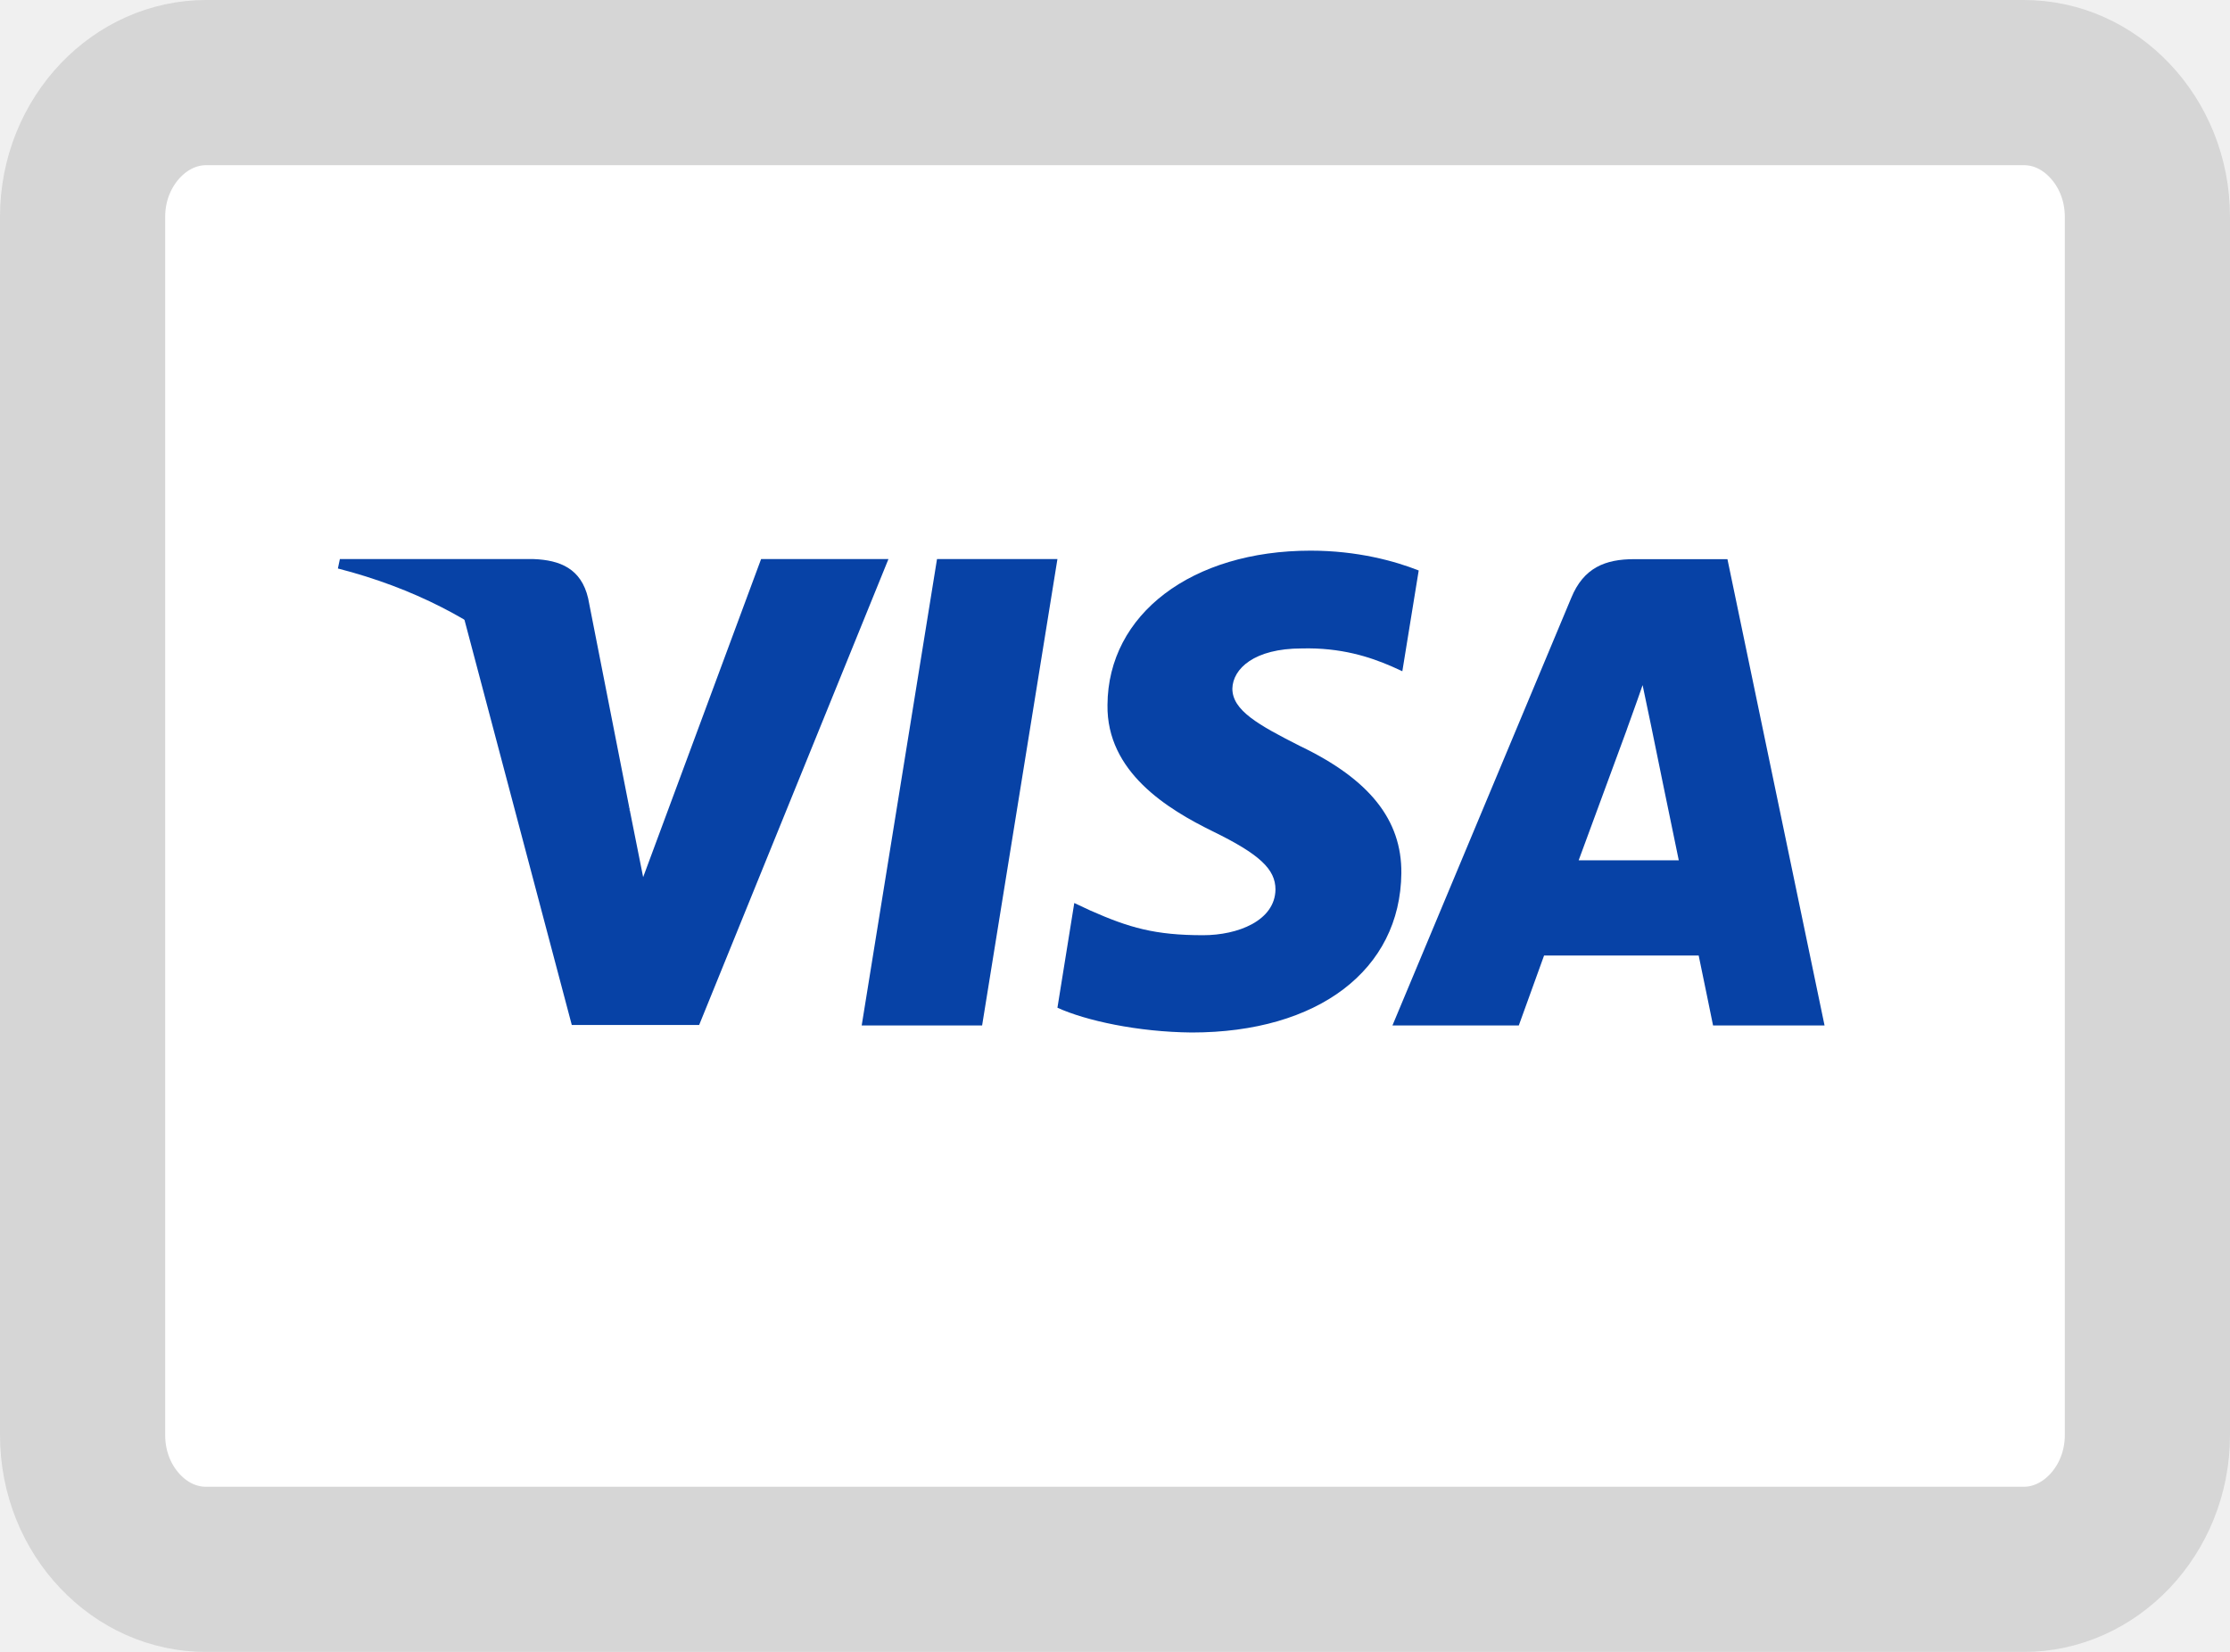
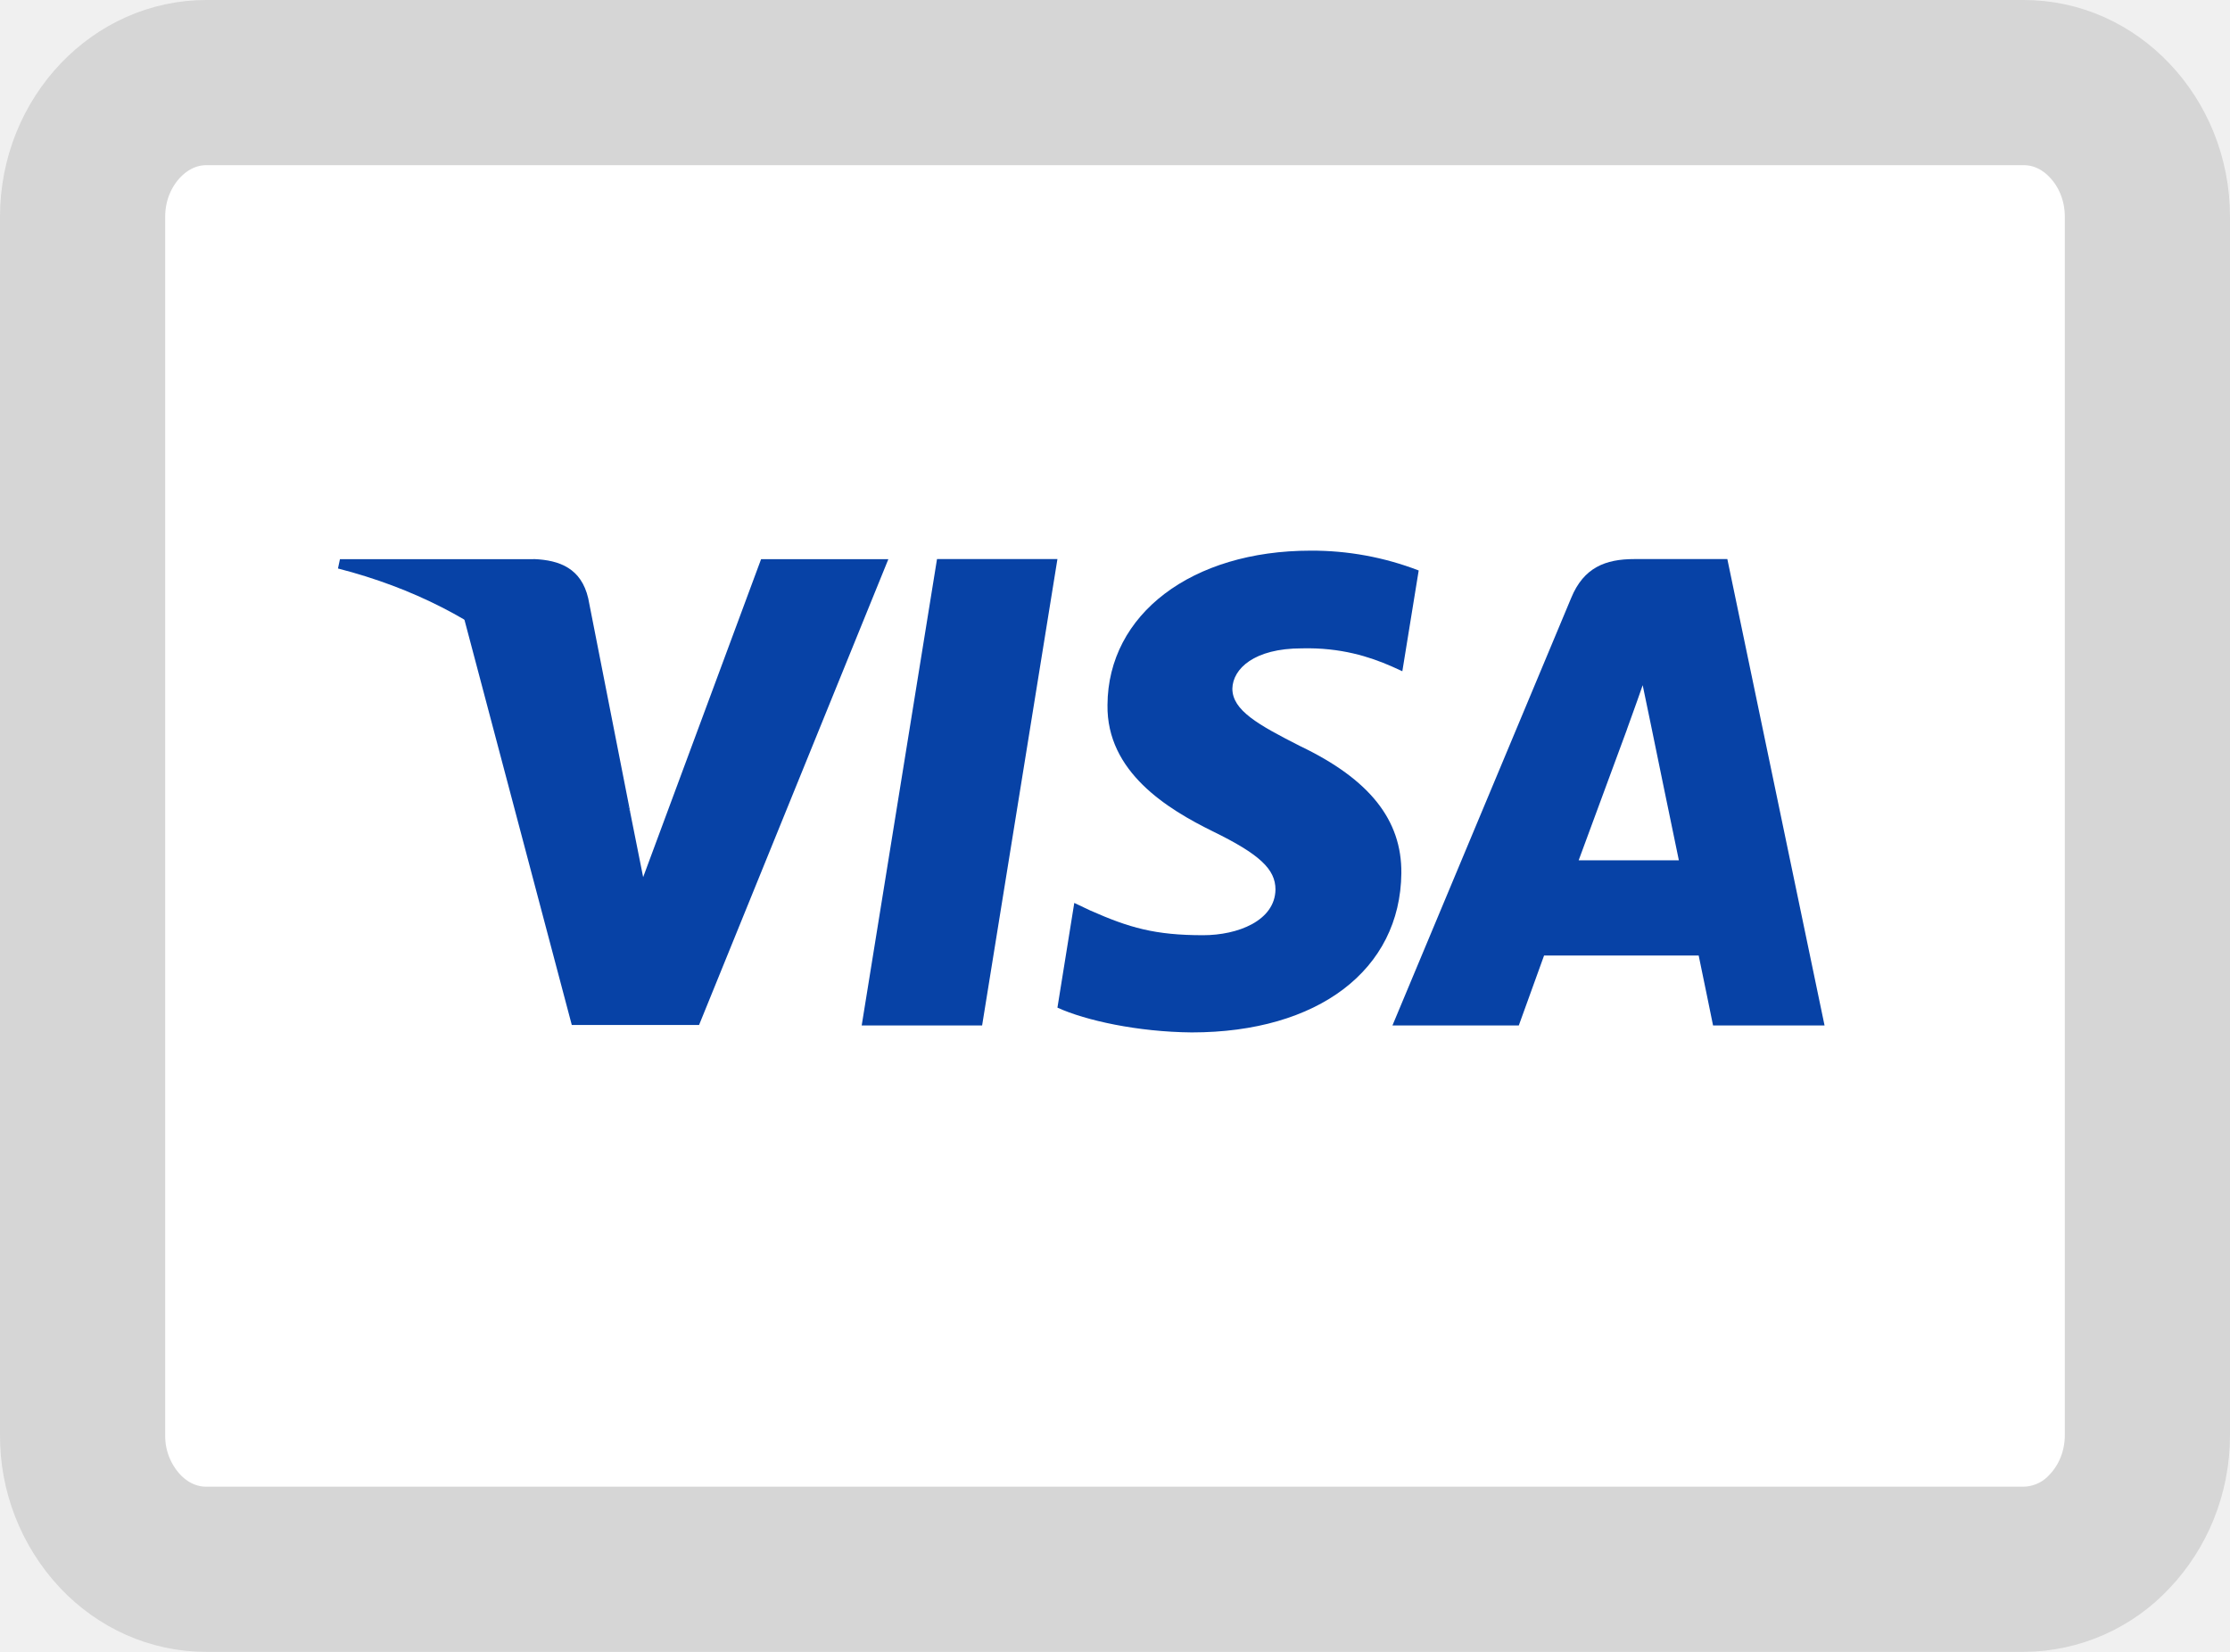
<svg xmlns="http://www.w3.org/2000/svg" width="27" height="20" fill="none">
  <g clip-path="url(#a)">
-     <path d="M24.503 1c.396 0 .763.167 1.04.459.278.292.457.703.457 1.167V17.375c0 .462-.179.872-.457 1.165-.279.293-.648.461-1.04.461H2.496c-.396 0-.763-.167-1.04-.459-.278-.292-.456-.703-.456-1.167V2.625c0-.462.179-.872.457-1.165C1.736 1.167 2.104 1 2.496 1H24.503Z" fill="#fff" stroke="#D6D6D6" stroke-width="2" />
-     <path fill-rule="evenodd" clip-rule="evenodd" d="M11.891 12.416h-1.458l.912-5.647h1.458l-.912 5.647ZM17.177 6.907c-.288-.114-.744-.24-1.308-.24-1.44 0-2.454.769-2.46 1.868-.012.811.726 1.262 1.278 1.532.564.276.756.457.756.703-.006.378-.456.553-.876.553-.582 0-.894-.09-1.368-.3l-.192-.09-.204 1.268c.342.156.972.294 1.626.3 1.53 0 2.526-.757 2.538-1.929.006-.643-.384-1.135-1.224-1.538-.51-.258-.822-.433-.822-.697.006-.24.264-.486.84-.486.474-.012.822.102 1.086.216l.132.06.198-1.219Z" fill="#0742A6" />
-     <path d="M19.114 10.416c.12-.324.582-1.58.582-1.58-.006.012.12-.33.192-.541l.102.487s.276 1.352.336 1.634h-1.212Zm1.8-3.646h-1.128c-.348 0-.612.102-.762.469L16.859 12.416h1.53s.252-.697.306-.847h1.872c.042.198.174.847.174.847h1.35l-1.176-5.647Z" fill="#0742A6" />
-     <path fill-rule="evenodd" clip-rule="evenodd" d="M9.215 6.769 7.787 10.62l-.156-.781c-.264-.901-1.092-1.88-2.016-2.367l1.308 4.938h1.542l2.292-5.641H9.215Z" fill="#0742A6" />
-     <path fill-rule="evenodd" clip-rule="evenodd" d="M6.461 6.769h-2.346l-.024.114c1.83.469 3.042 1.598 3.54 2.956l-.51-2.595c-.084-.361-.342-.463-.66-.475Z" fill="#0742A6" />
+     <path d="M24.503 1c.396 0 .764.167 1.04.459.278.292.457.703.457 1.166v14.75c0 .462-.179.872-.457 1.165a1.43 1.43 0 0 1-1.04.46H2.496c-.395 0-.763-.167-1.04-.459A1.688 1.688 0 0 1 1 17.374V2.625c0-.462.179-.872.457-1.165.279-.293.647-.46 1.04-.46h22.006Z" fill="#fff" stroke="#D6D6D6" stroke-width="2" />
+     <path fill-rule="evenodd" clip-rule="evenodd" d="M11.89 12.416h-1.457l.912-5.647h1.458l-.912 5.647Zm5.287-5.509a3.59 3.59 0 0 0-1.308-.24c-1.44 0-2.454.769-2.46 1.868-.012.811.726 1.261 1.278 1.532.564.276.756.457.756.703-.006.378-.456.553-.876.553-.582 0-.894-.09-1.368-.3l-.192-.091-.204 1.268c.342.156.972.294 1.626.3 1.53 0 2.526-.757 2.538-1.928.006-.643-.384-1.136-1.224-1.538-.51-.259-.822-.433-.822-.697.006-.24.264-.487.84-.487.473-.012.822.102 1.086.217l.132.06.198-1.22Z" fill="#0742A6" />
+     <path d="m19.114 10.416.583-1.58c-.006.012.12-.33.192-.54l.101.486s.277 1.351.337 1.634h-1.213Zm1.8-3.647h-1.127c-.348 0-.612.102-.763.469l-2.165 5.178h1.53l.306-.847h1.872c.042.198.174.847.174.847h1.35l-1.177-5.647Z" fill="#0742A6" />
+     <path fill-rule="evenodd" clip-rule="evenodd" d="m9.215 6.77-1.428 3.85-.156-.781c-.264-.901-1.092-1.88-2.016-2.367l1.308 4.938h1.541l2.292-5.64H9.215Z" fill="#0742A6" />
+     <path fill-rule="evenodd" clip-rule="evenodd" d="M6.46 6.77H4.116l-.024.113c1.83.469 3.042 1.599 3.54 2.956l-.51-2.595c-.084-.36-.342-.463-.66-.475Z" fill="#0742A6" />
  </g>
  <defs>
    <clipPath id="a">
      <path fill="#fff" d="M0 0h27v20H0z" />
    </clipPath>
  </defs>
</svg>
